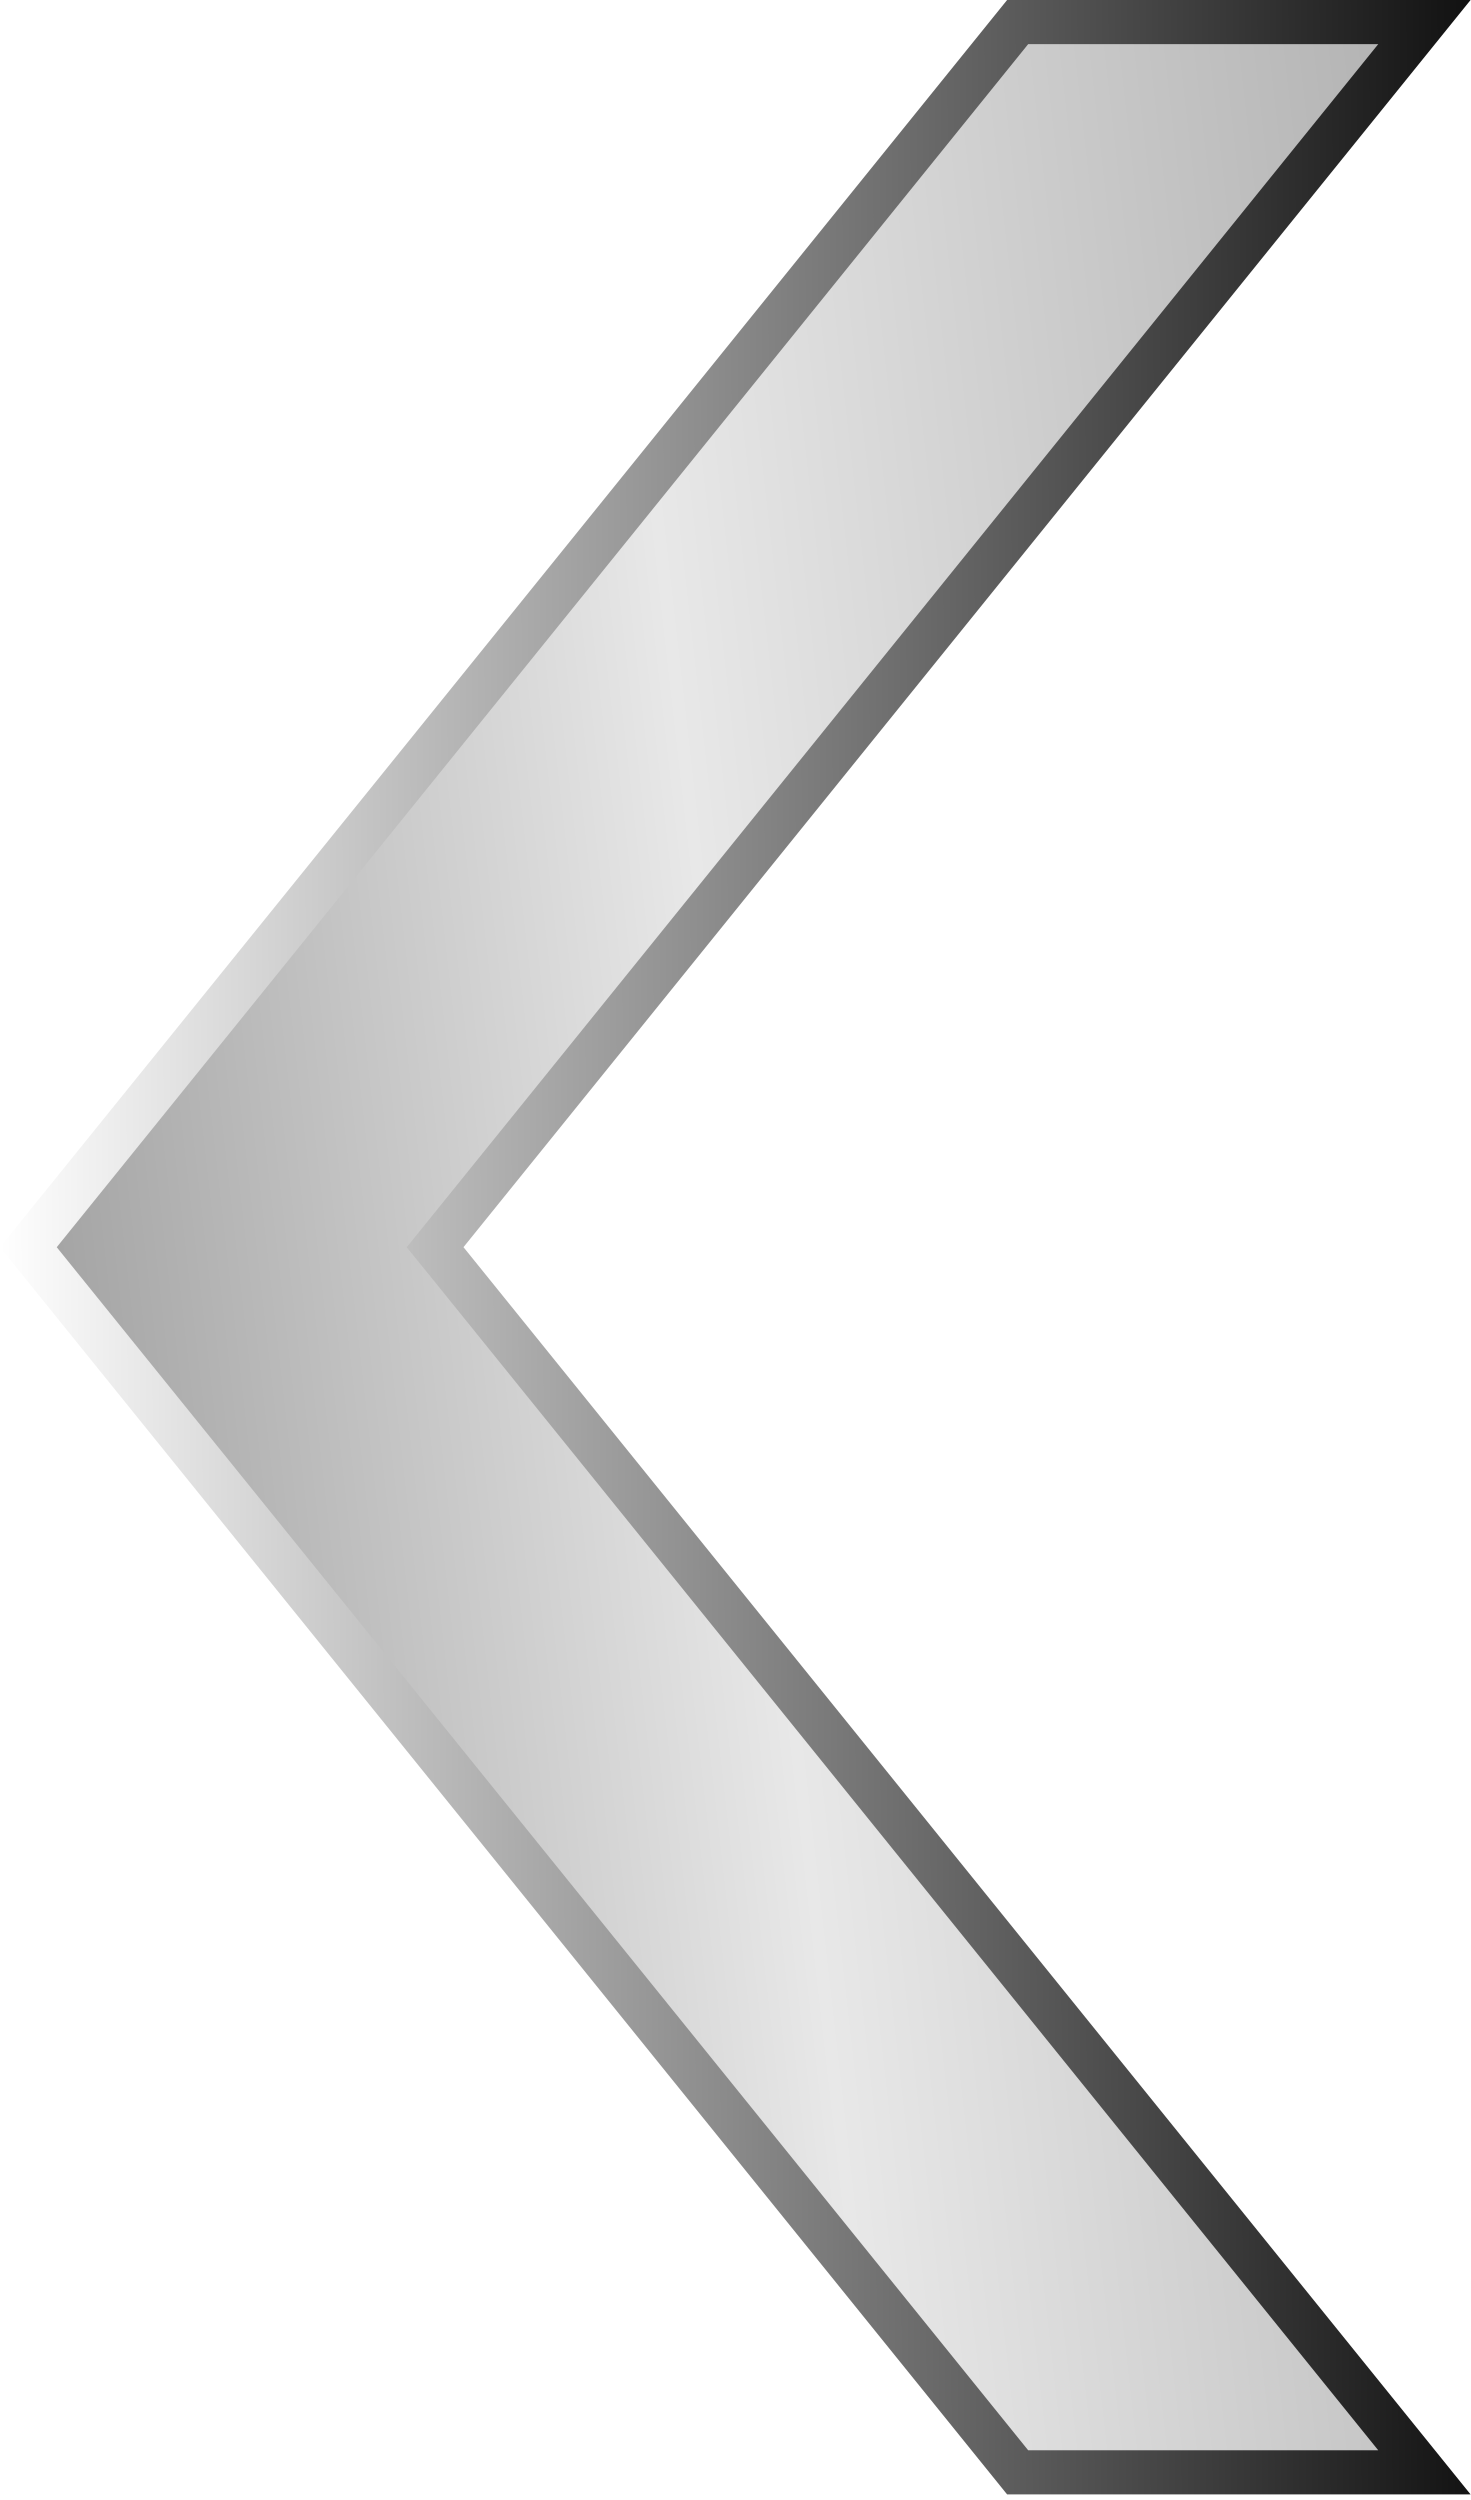
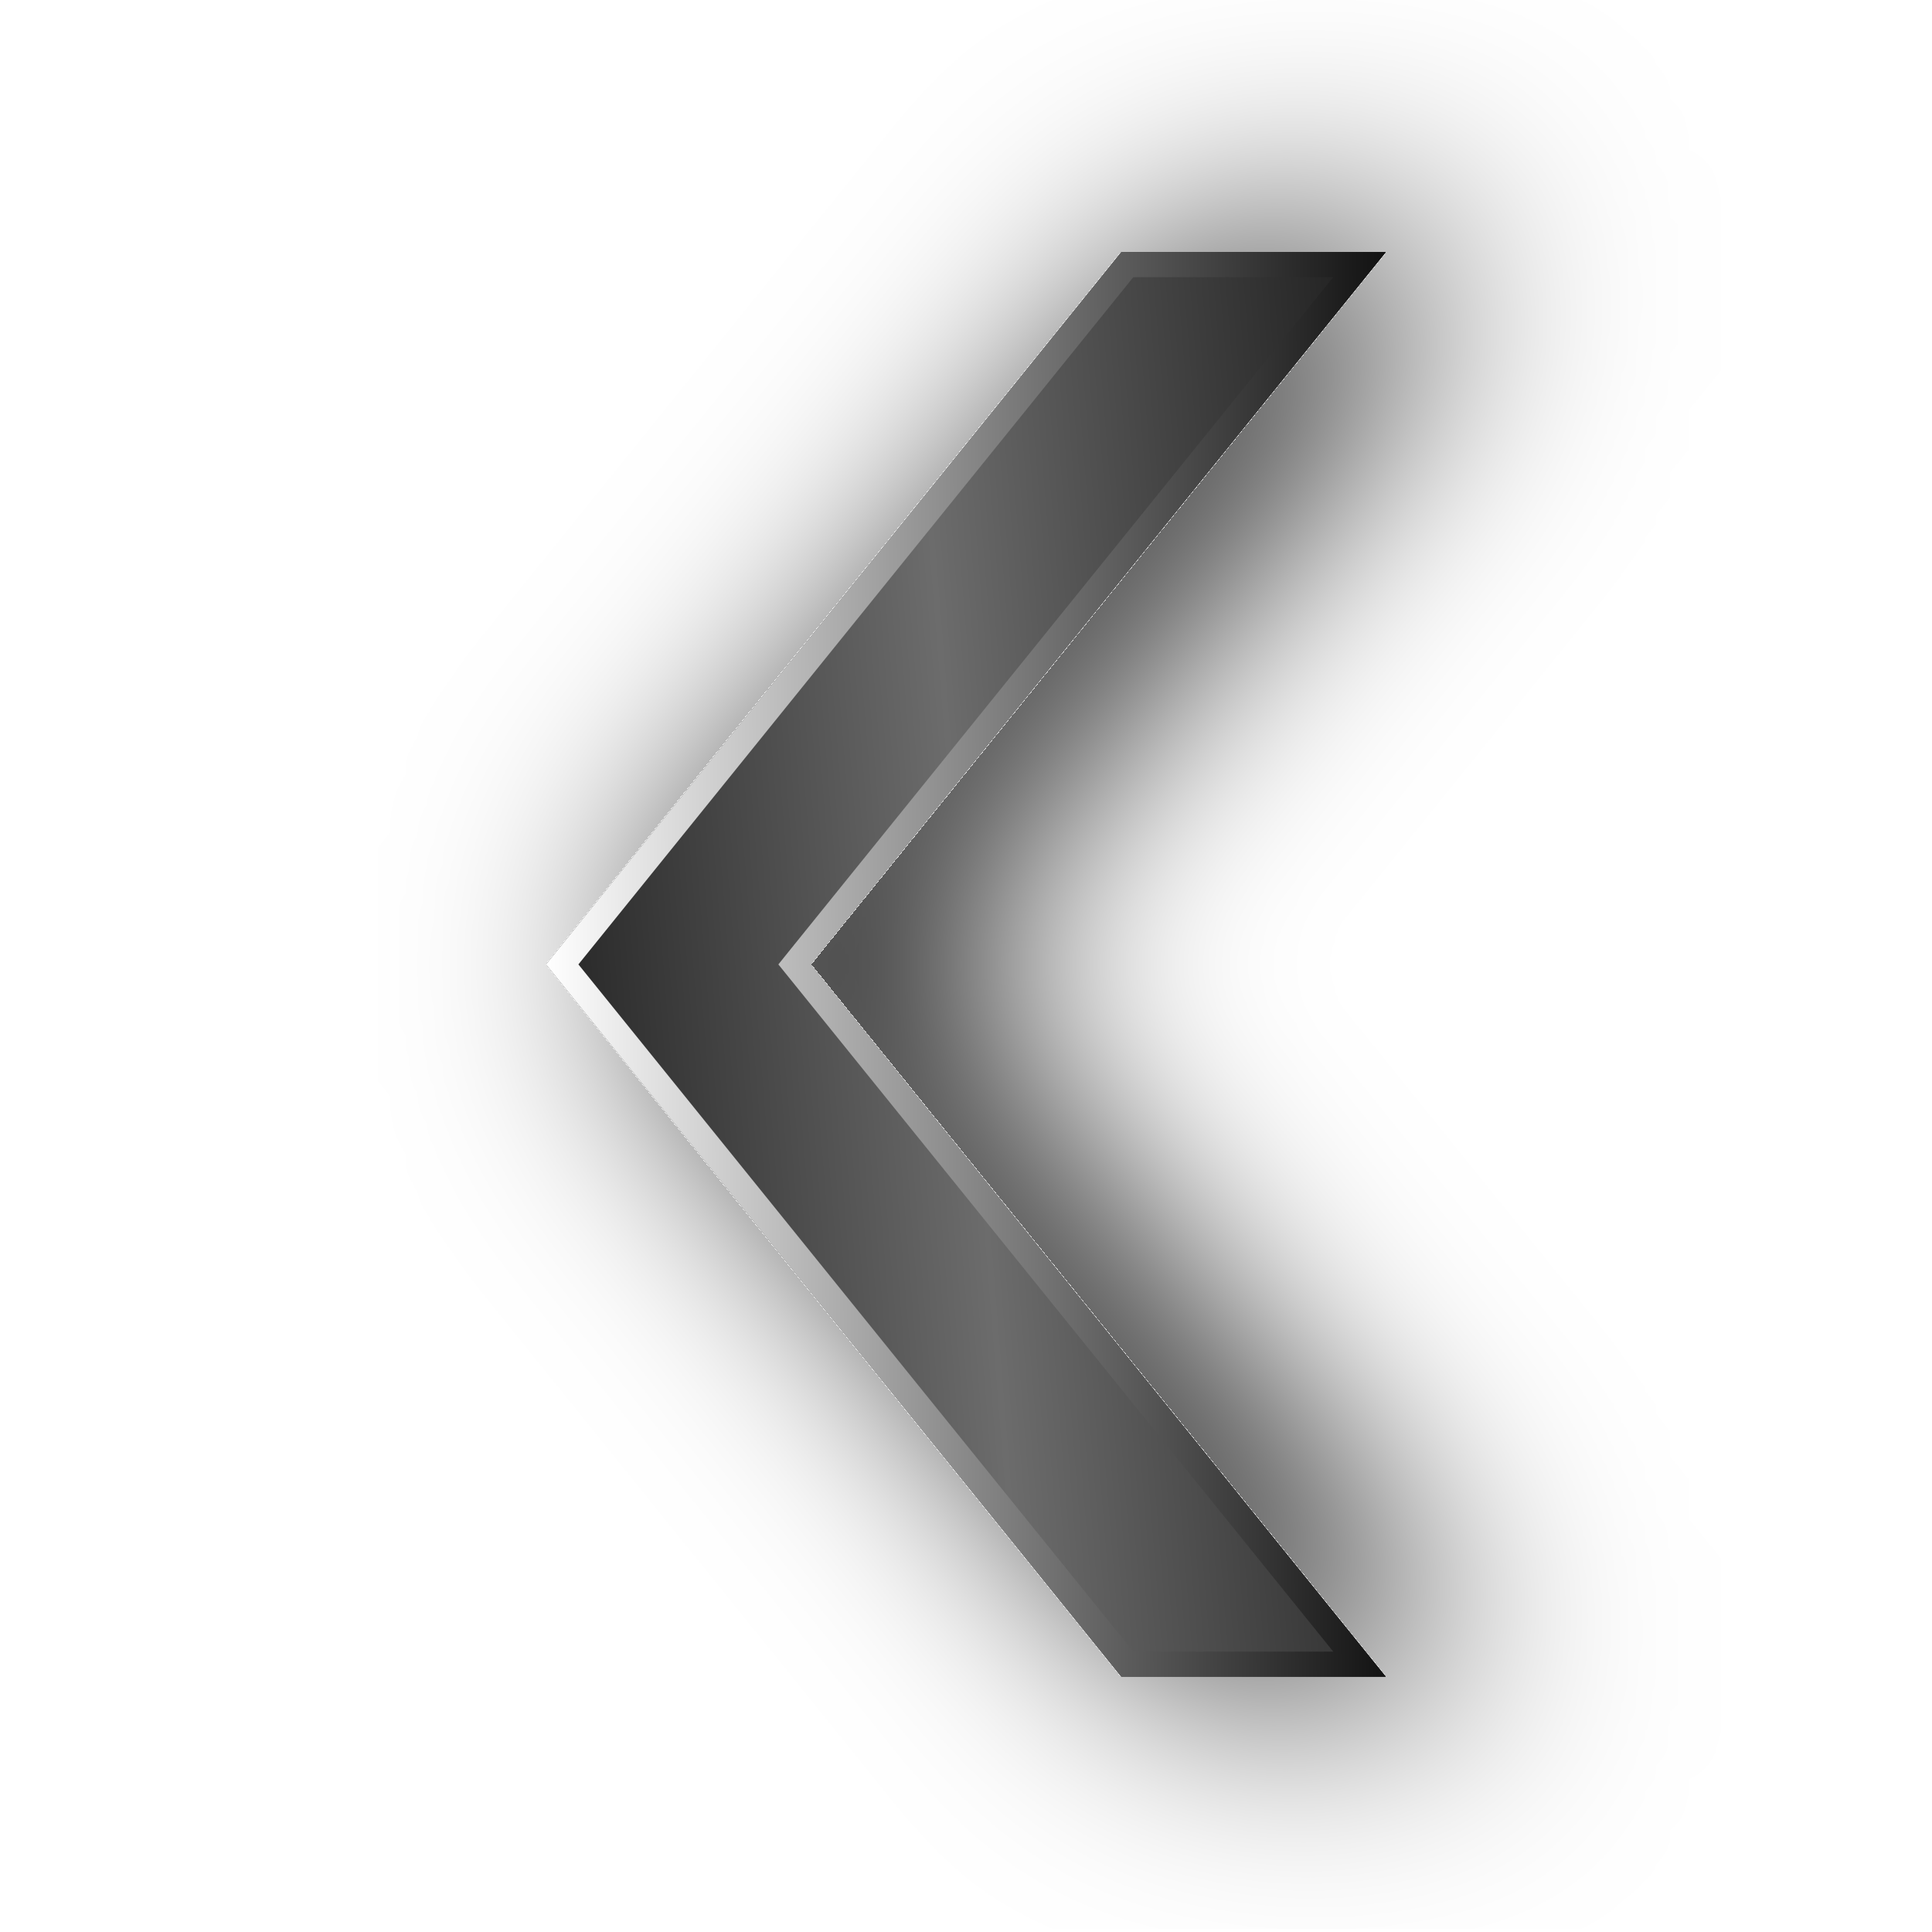
- <svg xmlns="http://www.w3.org/2000/svg" width="20" height="34" viewBox="0 0 20 34" fill="none">
-   <path d="M13.84 33.624H19.372L6.07 17.15L5.917 16.962L6.07 16.773L19.372 0.3H13.84L0.386 16.962L13.84 33.624Z" fill="url(#paint0_linear_571_18)" stroke="url(#paint1_linear_571_18)" stroke-width="0.6" />
+ <svg xmlns="http://www.w3.org/2000/svg" width="46" height="46" viewBox="0 0 46 46" fill="none">
+   <g filter="url(#filter0_d_926_572)">
+     <path d="M33 6H26.697L13 22.962L26.697 39.924H33L19.303 22.962L33 6Z" fill="url(#paint0_linear_926_572)" />
+     <path d="M26.84 39.624H32.372L19.07 23.15L18.918 22.962L19.07 22.773L32.372 6.3H26.84L13.386 22.962L26.84 39.624Z" stroke="url(#paint1_linear_926_572)" stroke-width="0.6" />
+   </g>
  <defs>
-     <linearGradient id="paint0_linear_571_18" x1="25.38" y1="-6.984" x2="-10.257" y2="-2.942" gradientUnits="userSpaceOnUse">
-       <stop stop-color="#727272" />
-       <stop offset="0.19" stop-color="#B1B1B1" />
-       <stop offset="0.5" stop-color="#E8E8E8" />
-       <stop offset="0.76" stop-color="#A4A4A4" />
-       <stop offset="1" stop-color="#424242" />
+     <filter id="filter0_d_926_572" x="9" y="0" width="32" height="45.924" filterUnits="userSpaceOnUse" color-interpolation-filters="sRGB">
+       <feFlood flood-opacity="0" result="BackgroundImageFix" />
+       <feColorMatrix in="SourceAlpha" type="matrix" values="0 0 0 0 0 0 0 0 0 0 0 0 0 0 0 0 0 0 127 0" result="hardAlpha" />
+       <feOffset dx="2" />
+       <feGaussianBlur stdDeviation="3" />
+       <feComposite in2="hardAlpha" operator="out" />
+       <feColorMatrix type="matrix" values="0 0 0 0 0 0 0 0 0 0 0 0 0 0 0 0 0 0 1 0" />
+       <feBlend mode="normal" in2="BackgroundImageFix" result="effect1_dropShadow_926_572" />
+       <feBlend mode="normal" in="SourceGraphic" in2="effect1_dropShadow_926_572" result="shape" />
+     </filter>
+     <linearGradient id="paint0_linear_926_572" x1="33" y1="21.327" x2="12.867" y2="22.949" gradientUnits="userSpaceOnUse">
+       <stop stop-color="#252525" />
+       <stop offset="0.5" stop-color="#6C6C6C" />
+       <stop offset="1" stop-color="#252525" />
    </linearGradient>
-     <linearGradient id="paint1_linear_571_18" x1="3.34551e-07" y1="17.008" x2="20" y2="16.919" gradientUnits="userSpaceOnUse">
+     <linearGradient id="paint1_linear_926_572" x1="13" y1="23.008" x2="33" y2="22.919" gradientUnits="userSpaceOnUse">
      <stop stop-color="white" />
      <stop offset="1" stop-color="#121212" />
    </linearGradient>
  </defs>
</svg>
